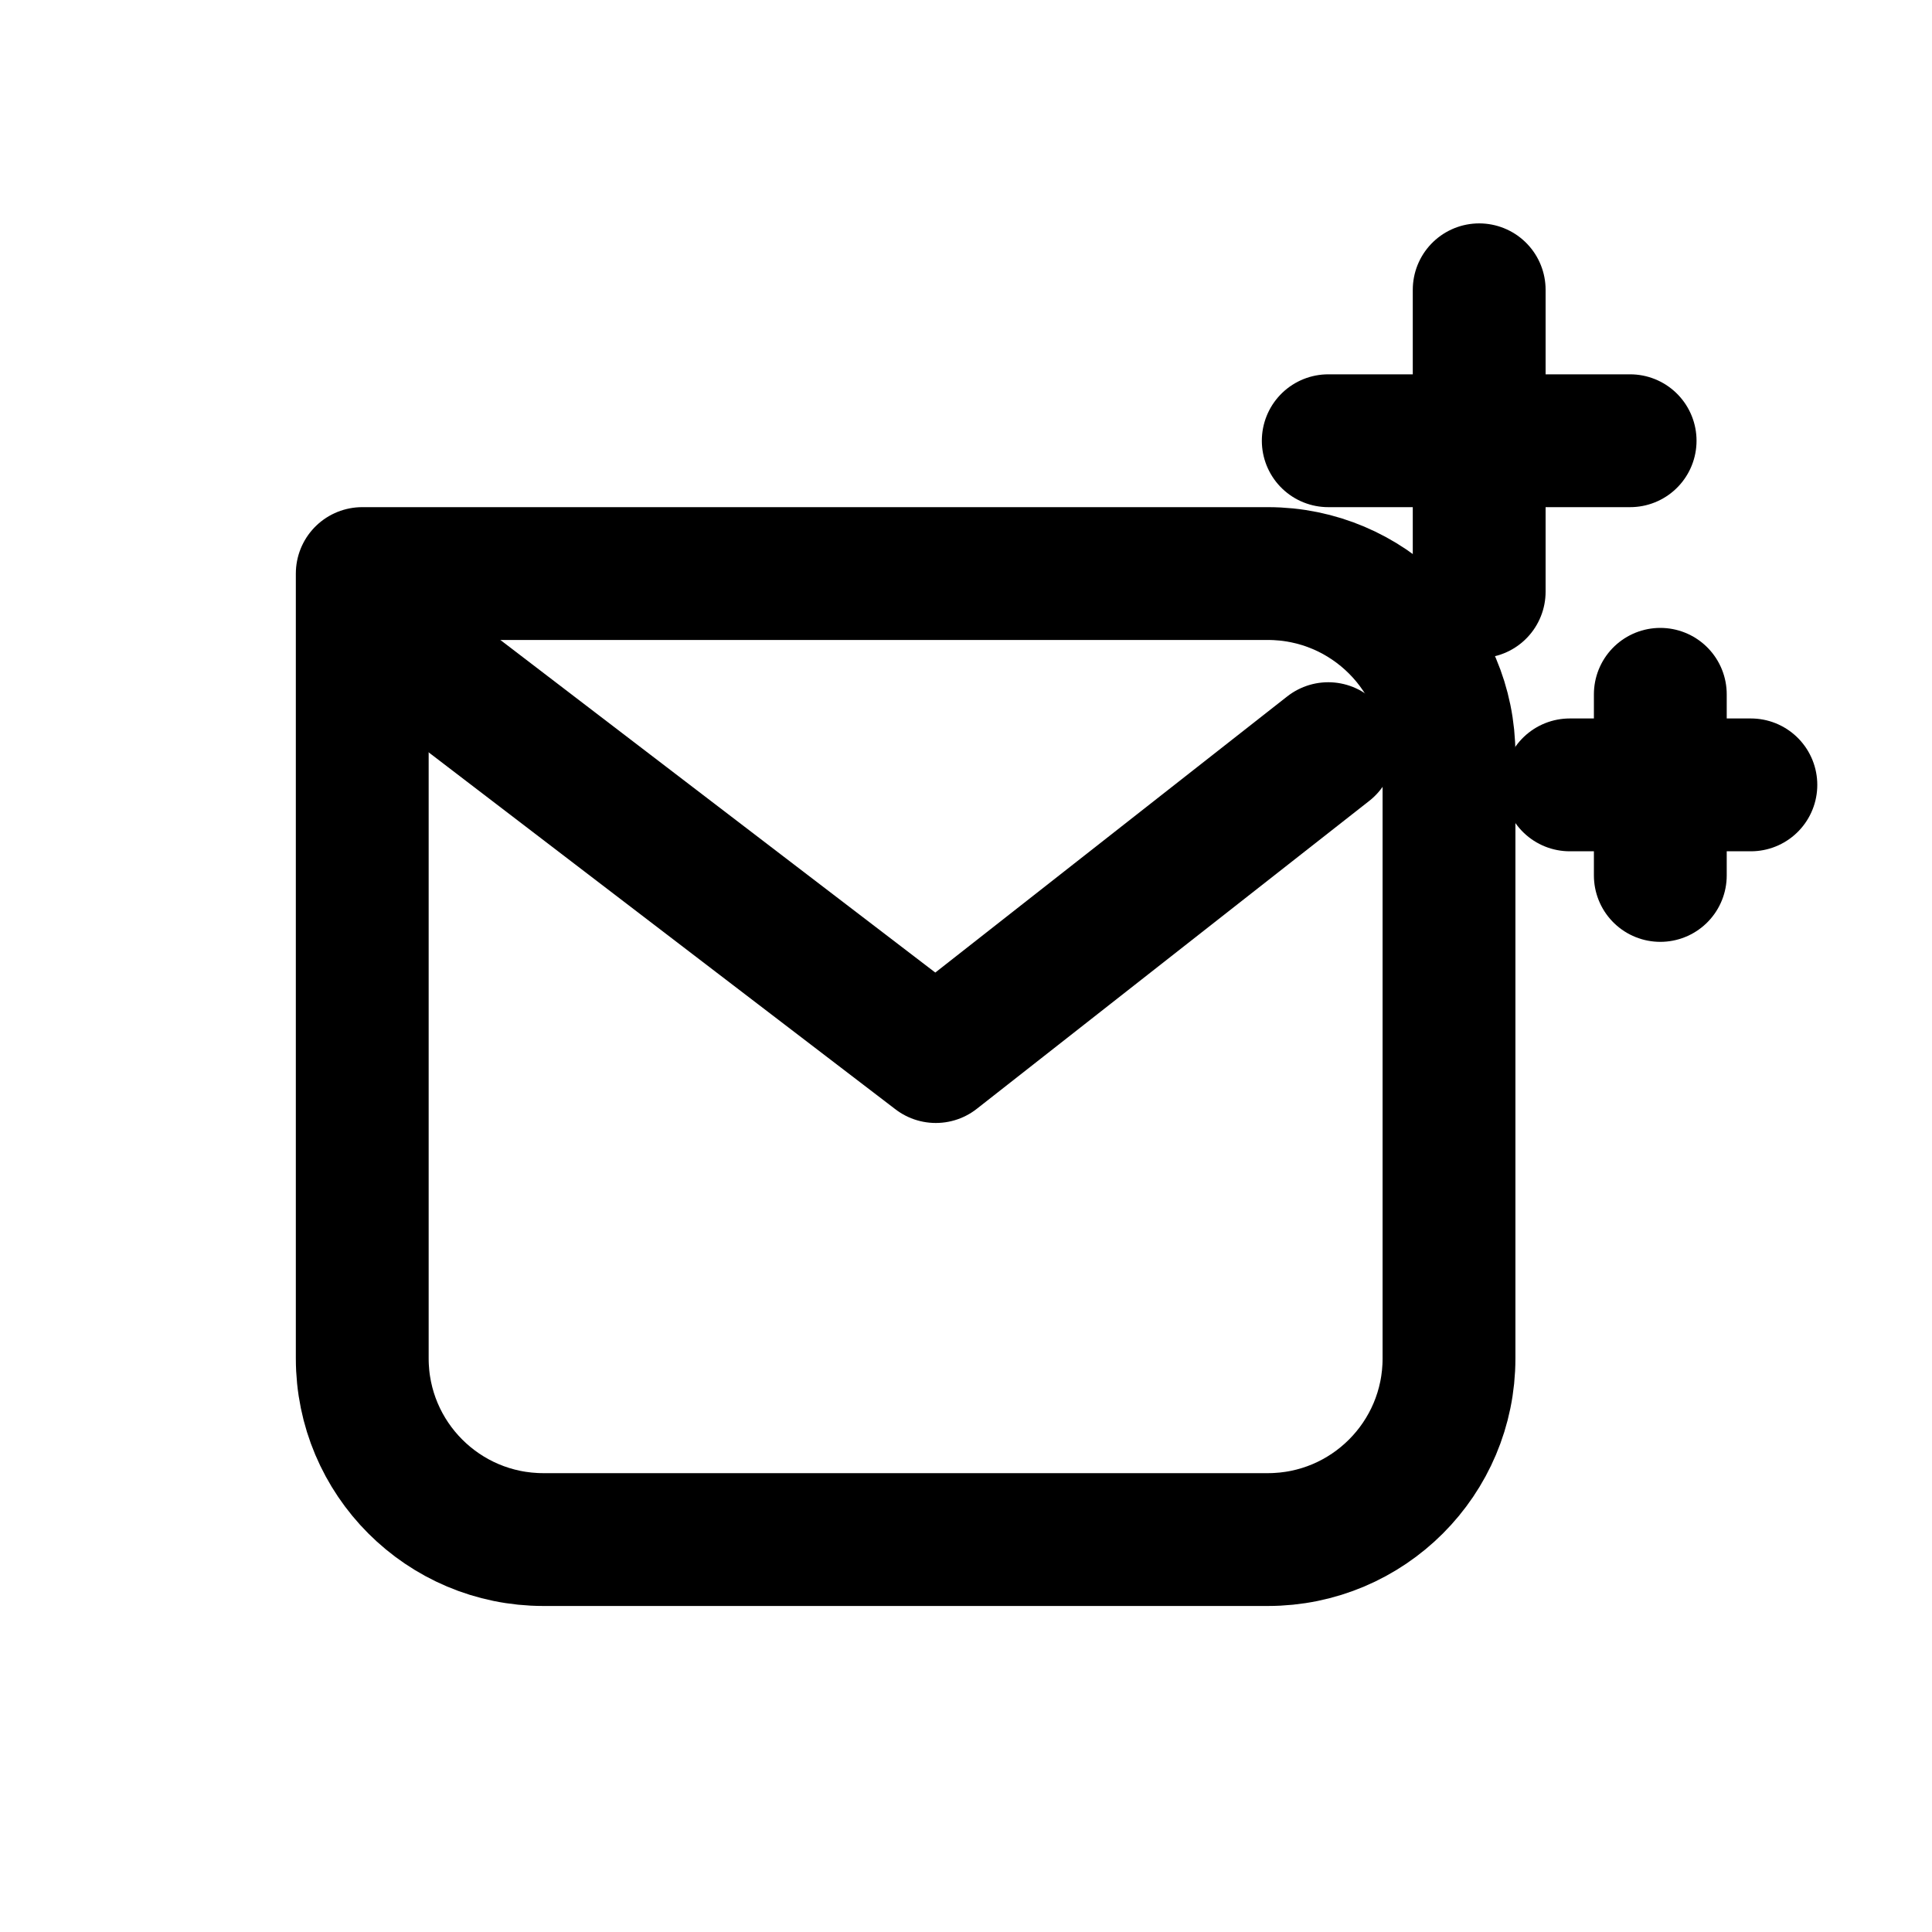
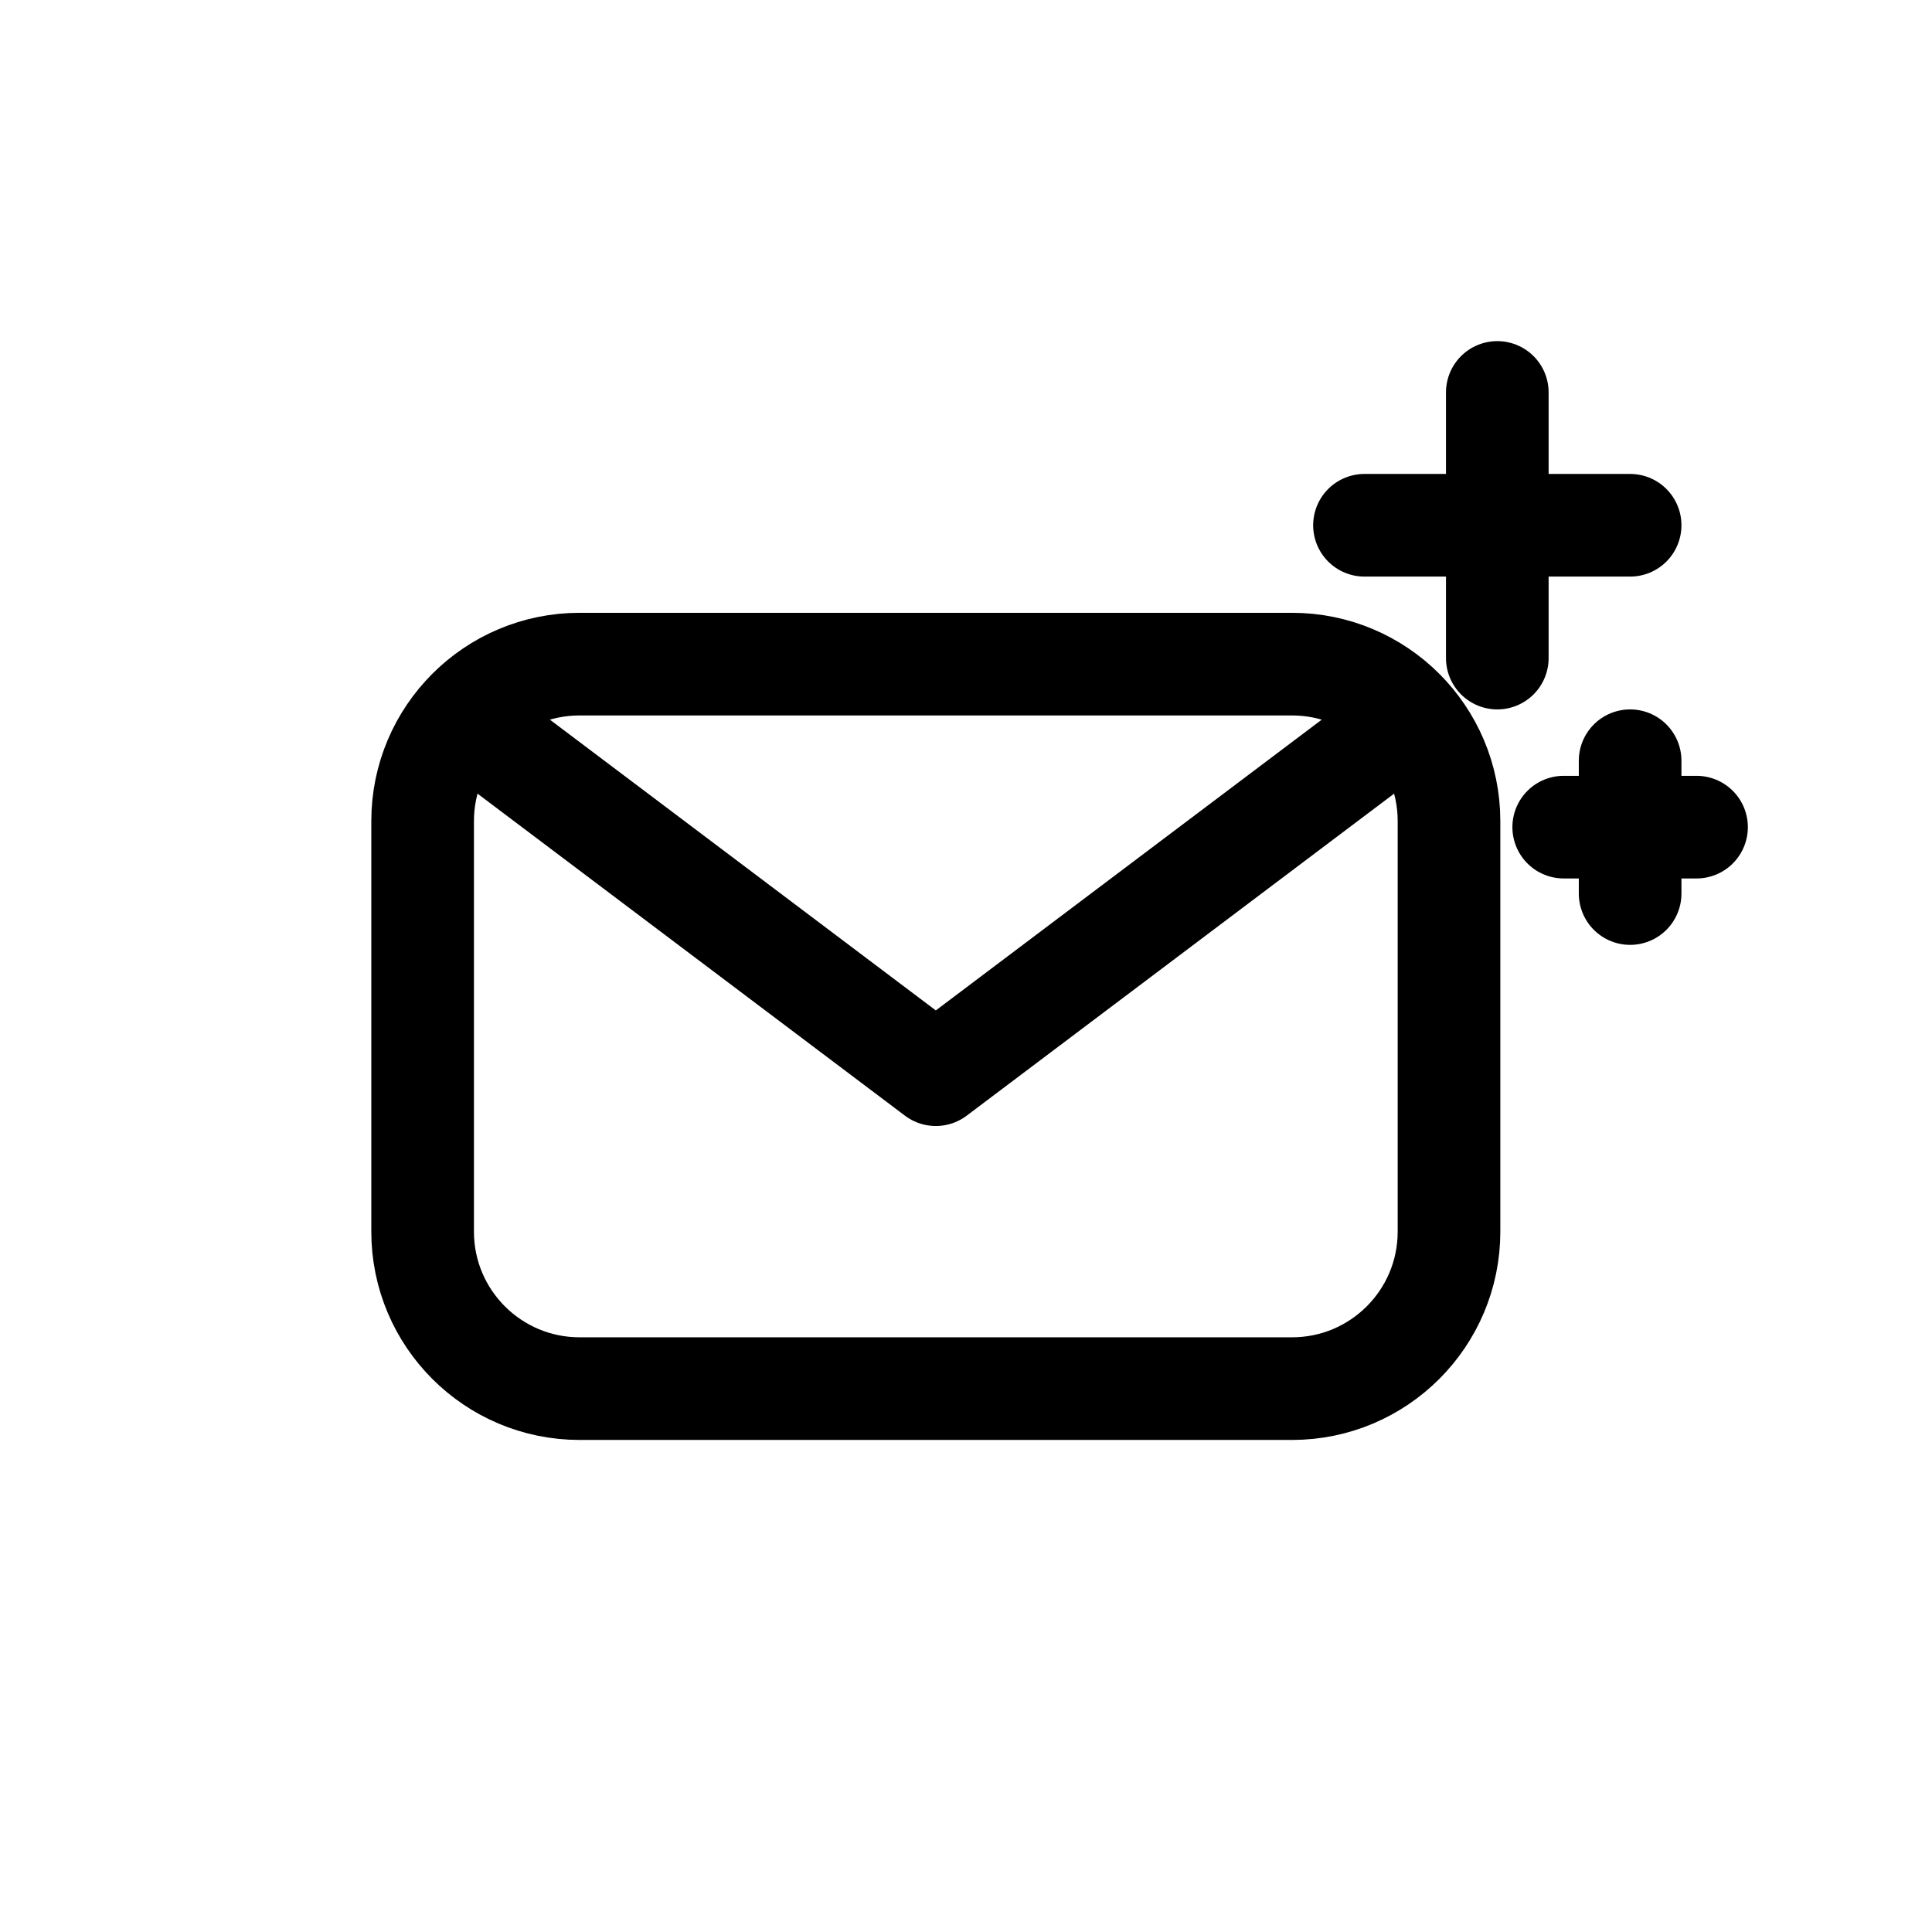
<svg xmlns="http://www.w3.org/2000/svg" width="32" height="32" viewBox="0 0 32 32">
-   <g fill="none" stroke="#000" stroke-linecap="round" stroke-linejoin="round" stroke-width="2.2">
-     <path d="M6 9.5h15a3 3 0 0 1 3 3v10a3 3 0 0 1-3 3H9a3 3 0 0 1-3-3z" />
-     <path d="m7 11 8.5 6.5L22 12.4" />
-     <path d="M24.5 4.8v5M22 7.3h5" />
-     <path d="M27.5 11.5v3M26 13h3" />
+   <g fill="none" stroke="#000" stroke-linecap="round" stroke-linejoin="round" stroke-width="1.7">
+     <rect x="7" y="11" width="17" height="12" rx="2.6" />
+     <path d="m8.2 12.3 7.3 5.5 7.3-5.5" />
+     <path d="M24.8 6.5v4.4M22.6 8.7H27" />
+     <path d="M27 12.6v2.2M25.9 13.7h2.2" />
  </g>
</svg>
